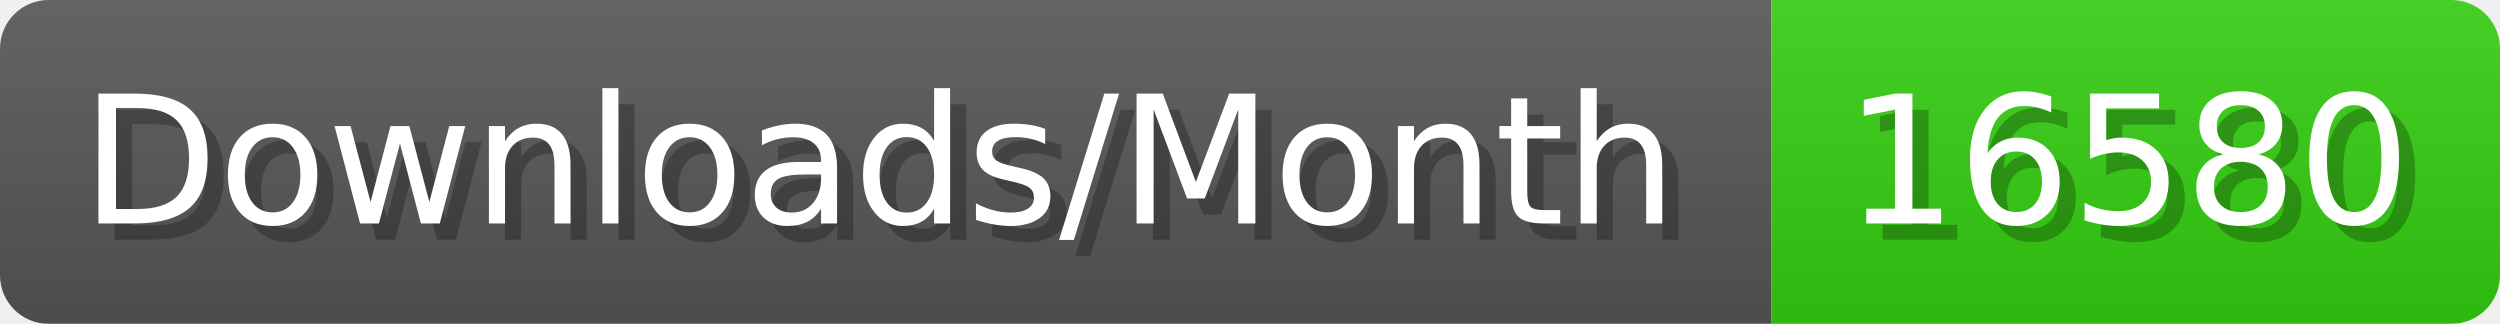
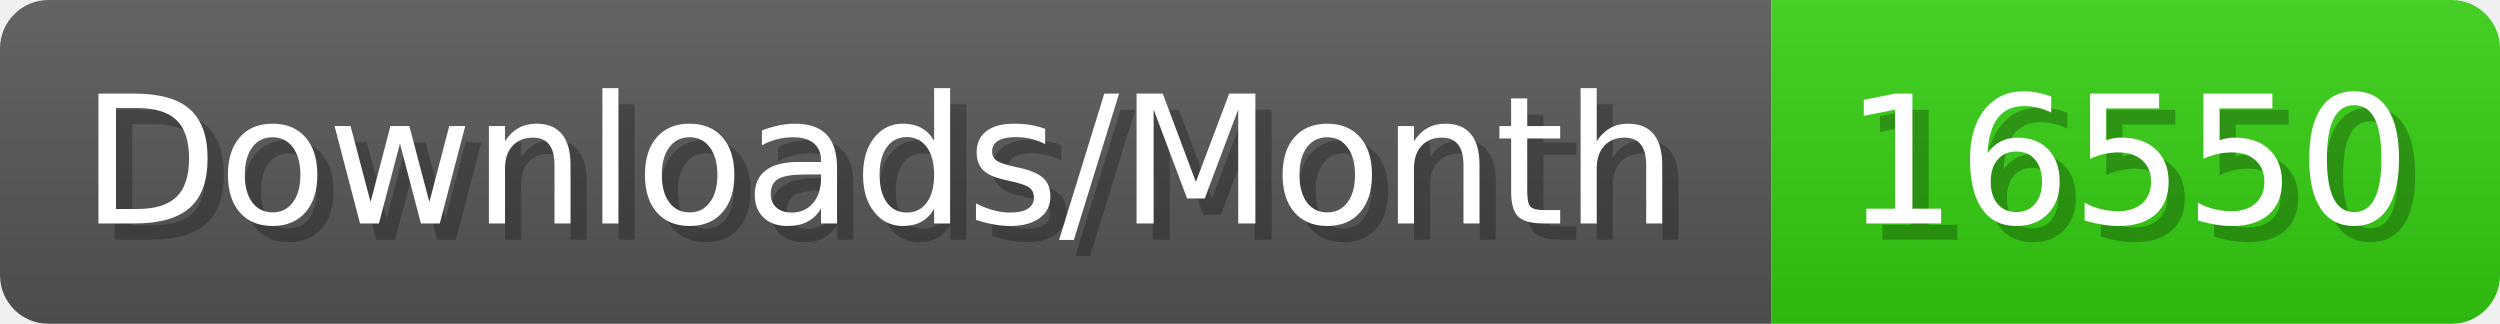
- <svg xmlns="http://www.w3.org/2000/svg" width="154.4" height="20" viewBox="0 0 1544 200" role="img" aria-label="Downloads/Month: 16580">
+ <svg xmlns="http://www.w3.org/2000/svg" width="154.4" height="20" viewBox="0 0 1544 200" role="img" aria-label="Downloads/Month: 16550">
  <linearGradient id="YlXUI" x2="0" y2="100%">
    <stop offset="0" stop-opacity=".1" stop-color="#EEE" />
    <stop offset="1" stop-opacity=".1" />
  </linearGradient>
  <mask id="JHhop">
    <rect width="1544" height="200" rx="30" fill="#FFF" />
  </mask>
  <g mask="url(#JHhop)">
    <rect width="1094" height="200" fill="#555" />
    <rect width="450" height="200" fill="#3C1" x="1094" />
    <rect width="1544" height="200" fill="url(#YlXUI)" />
  </g>
  <g aria-hidden="true" fill="#fff" text-anchor="start" font-family="Verdana,DejaVu Sans,sans-serif" font-size="110">
    <text x="60" y="148" textLength="994" fill="#000" opacity="0.25">Downloads/Month</text>
    <text x="50" y="138" textLength="994">Downloads/Month</text>
-     <text x="1149" y="148" textLength="350" fill="#000" opacity="0.25">16580</text>
-     <text x="1139" y="138" textLength="350">16580</text>
+     <text x="1149" y="148" textLength="350" fill="#000" opacity="0.25">16550</text>
+     <text x="1139" y="138" textLength="350">16550</text>
  </g>
</svg>
